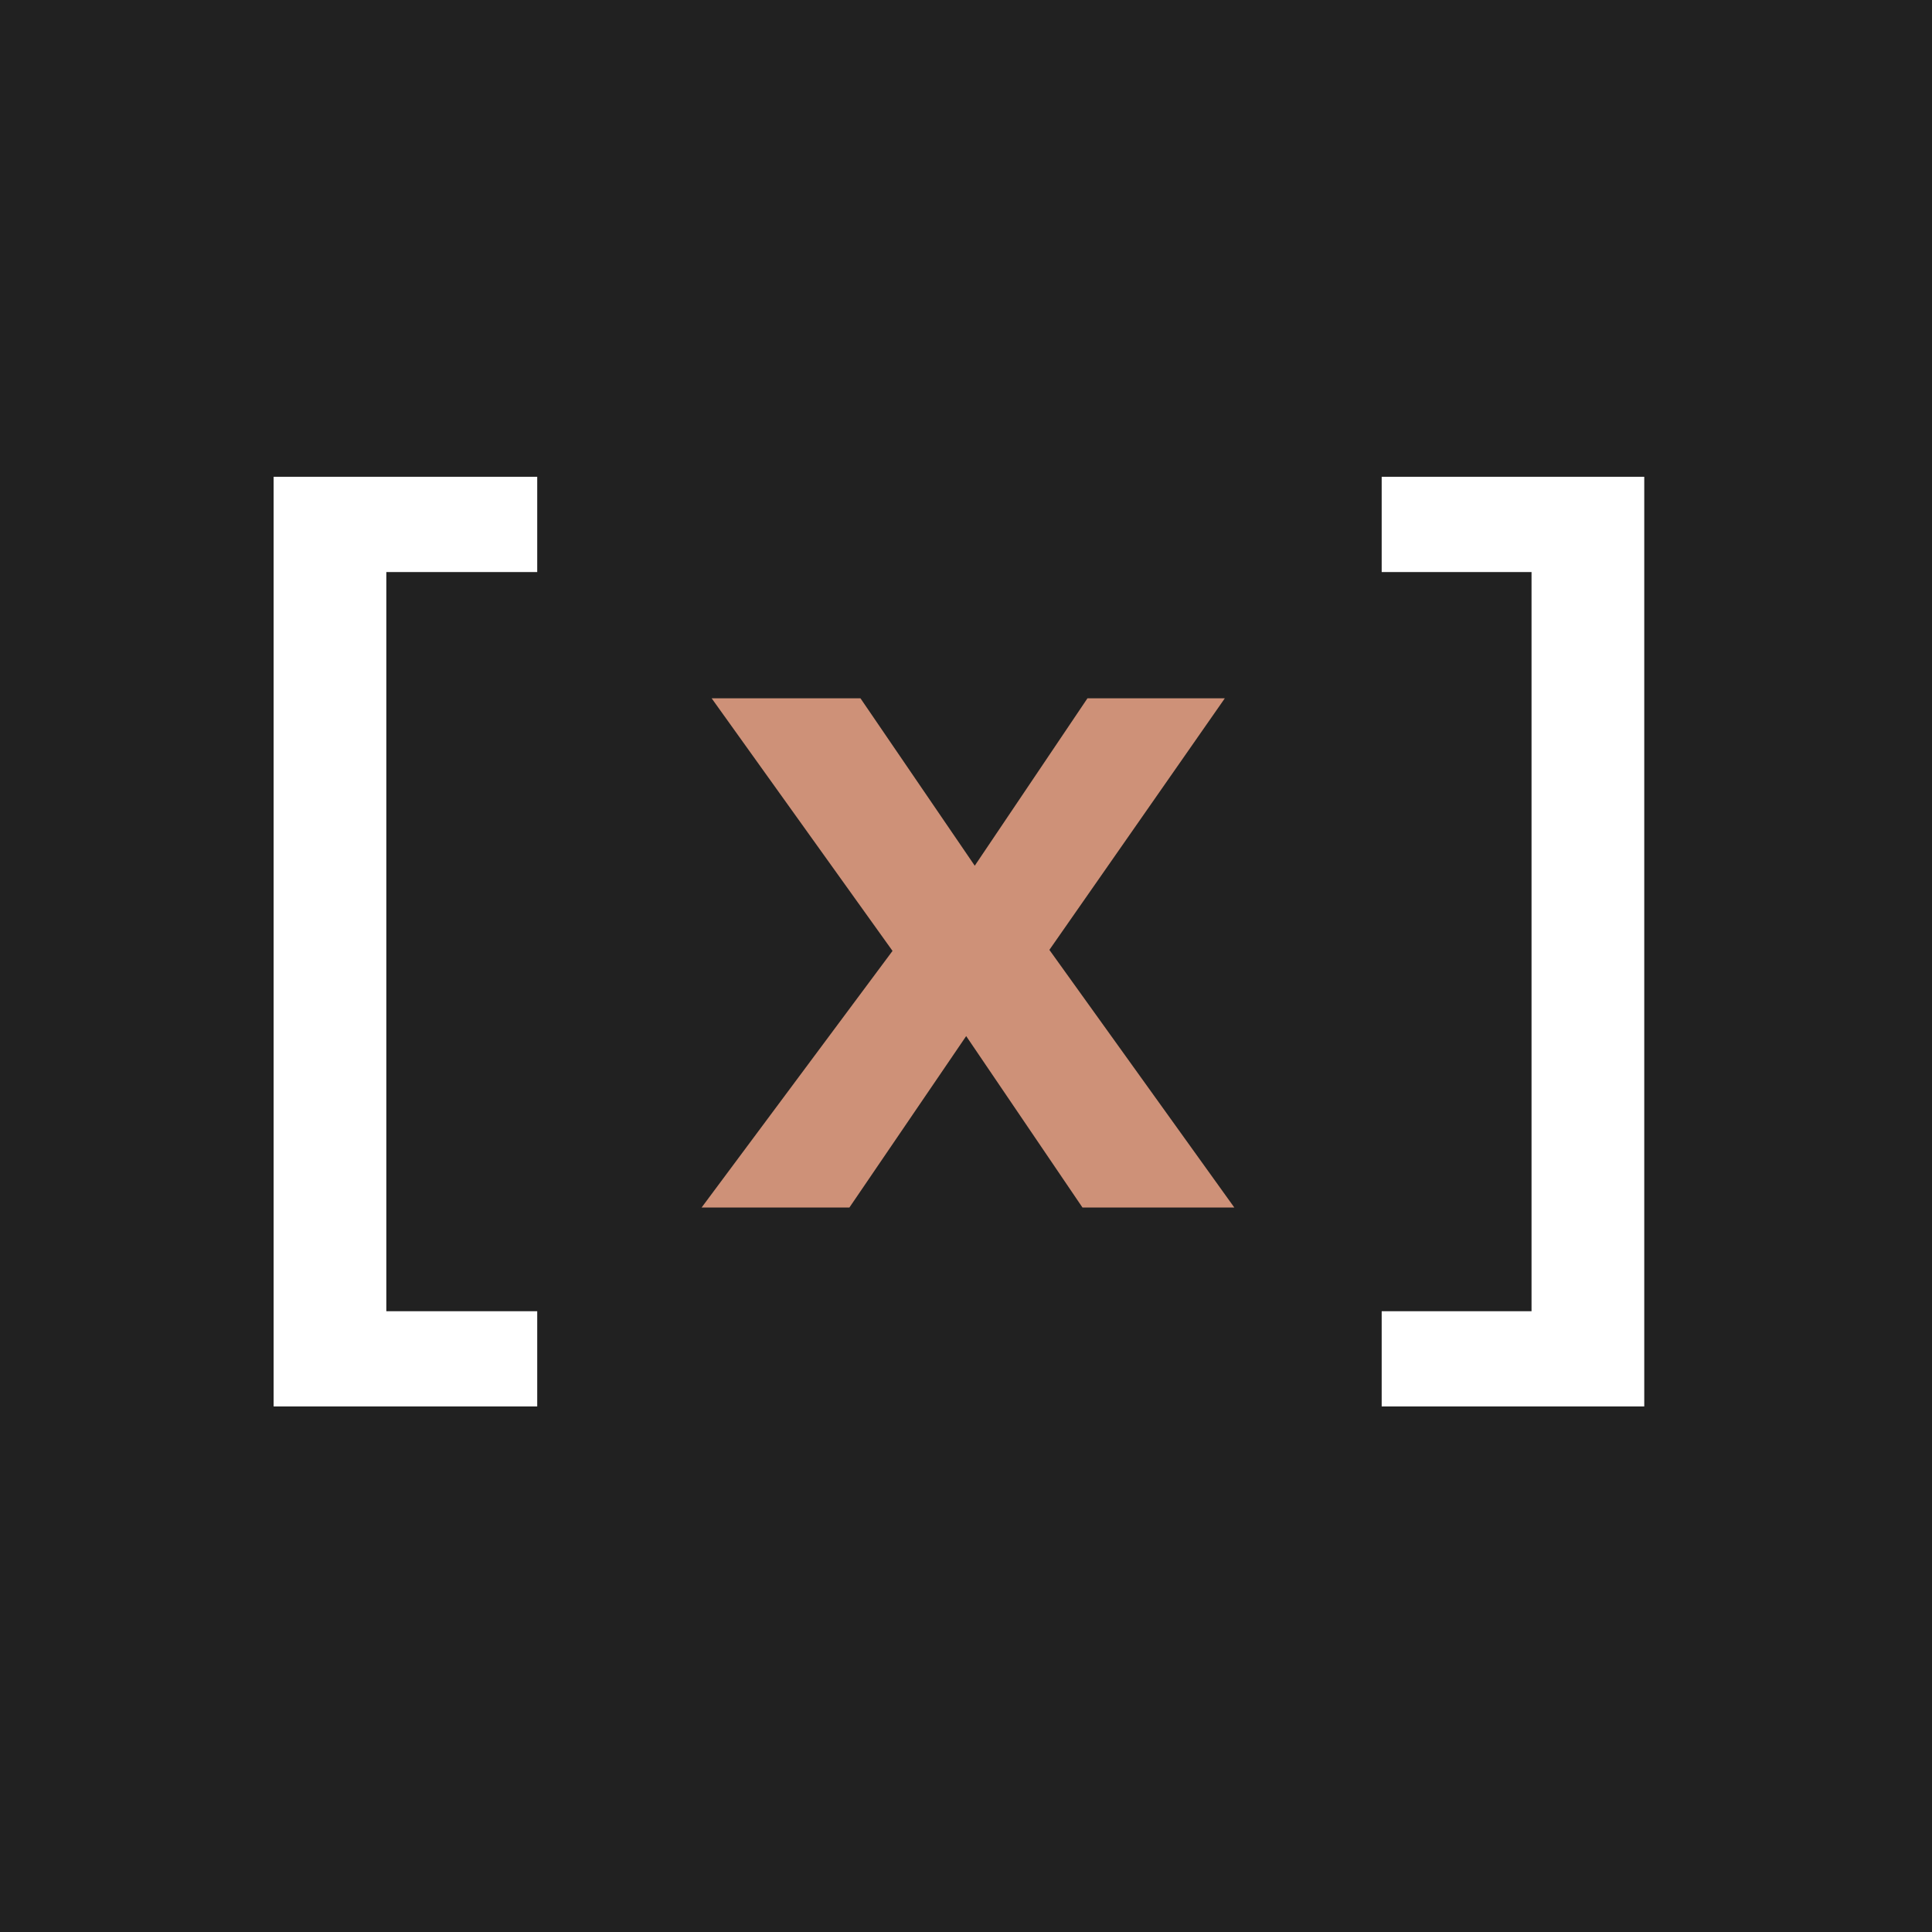
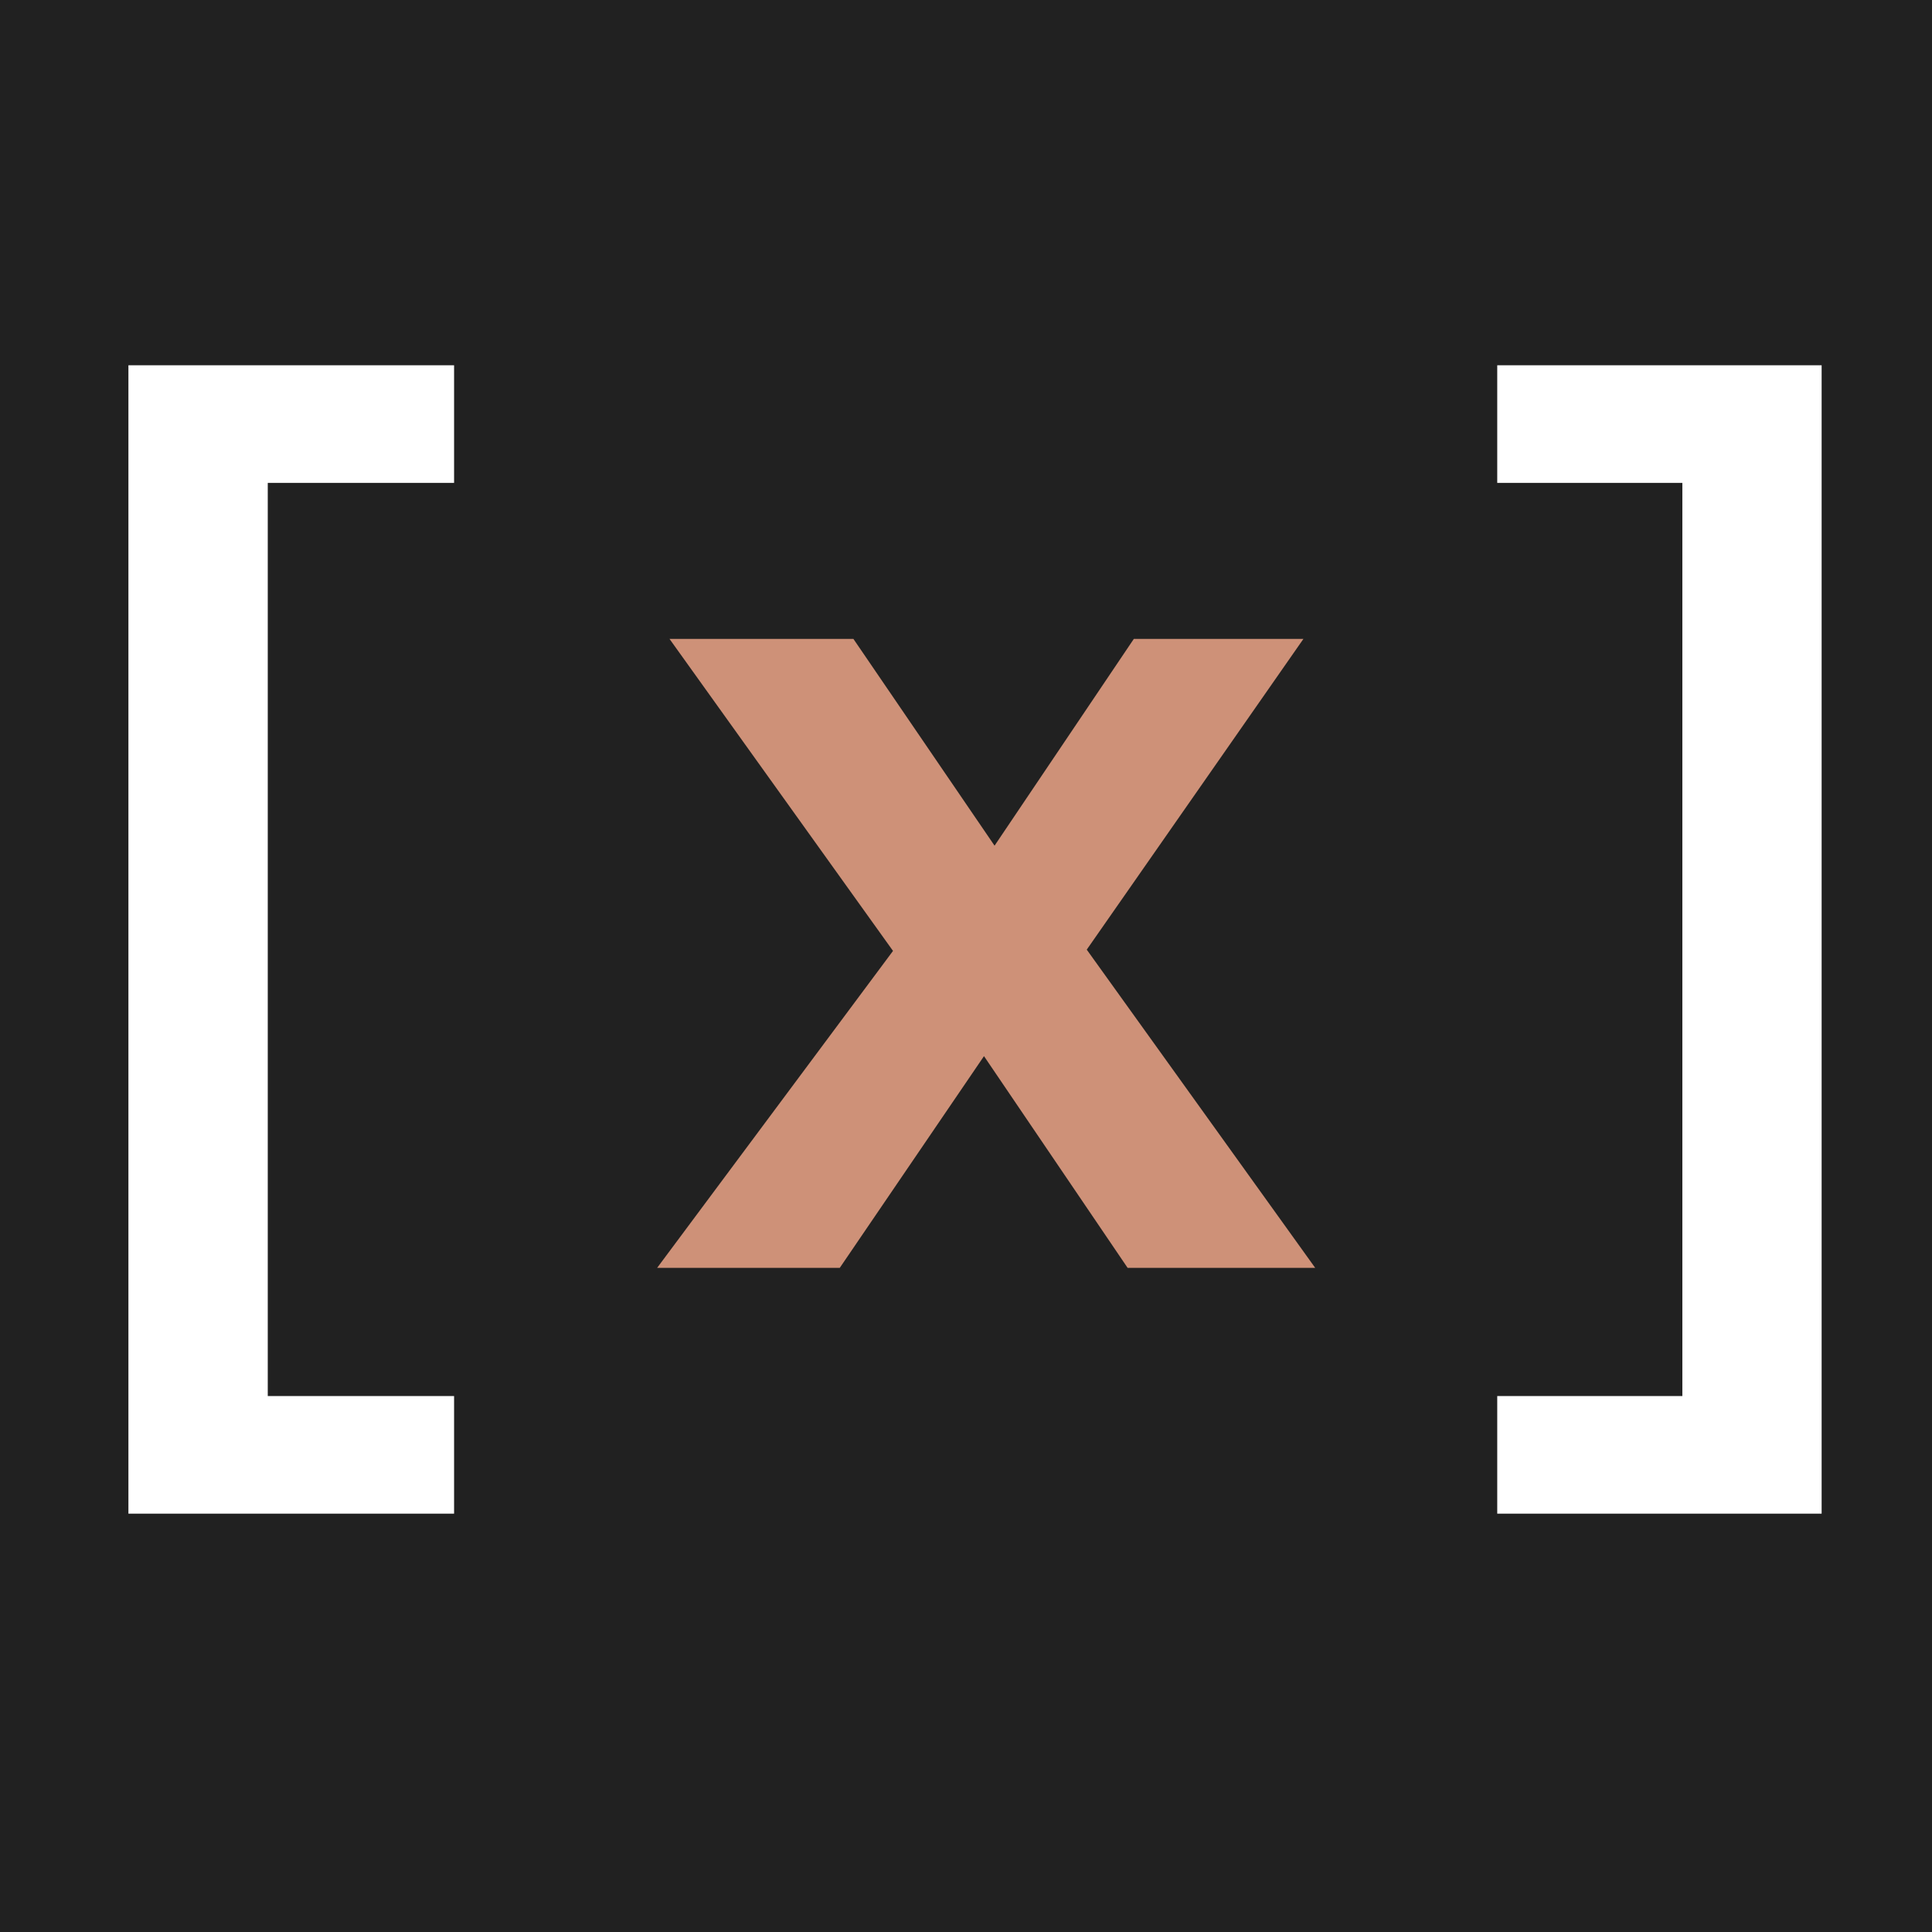
<svg xmlns="http://www.w3.org/2000/svg" width="32" height="32" viewBox="0 0 32 32" fill="none">
-   <rect width="32" height="32" fill="#212121" />
-   <path d="M4.532 23.295V7.897H8.898V9.475H6.399V21.718H8.898V23.295H4.532ZM22.885 23.295V21.718H25.367V9.475H22.885V7.897H27.234V23.295H22.885Z" fill="white" />
-   <path d="M17.929 20L16.003 17.161L14.069 20H11.621L14.783 15.75L11.787 11.566H14.252L16.145 14.339L18.012 11.566H20.287L17.381 15.733L20.444 20H17.929Z" fill="#CE9178" />
+   <g clip-path="url(#clip0_135_100)">
+     <rect width="32" height="32" fill="#212121" />
+     <path d="M2.127 25.071V6.05H7.521V7.998H4.435V23.123H7.521V25.071H2.127ZM24.799 25.071V23.123H27.865V7.998H24.799V6.05H30.172V25.071H24.799Z" fill="white" />
+     <path d="M18.677 21L16.298 17.493L13.909 21H10.884L14.791 15.75L11.089 10.582H14.135L16.473 14.007L18.78 10.582H21.589L18 15.729L21.784 21H18.677Z" fill="#CE9178" />
+   </g>
+   <defs>
+     <clipPath id="clip0_135_100">
+       <rect width="32" height="32" fill="white" />
+     </clipPath>
+   </defs>
</svg>
